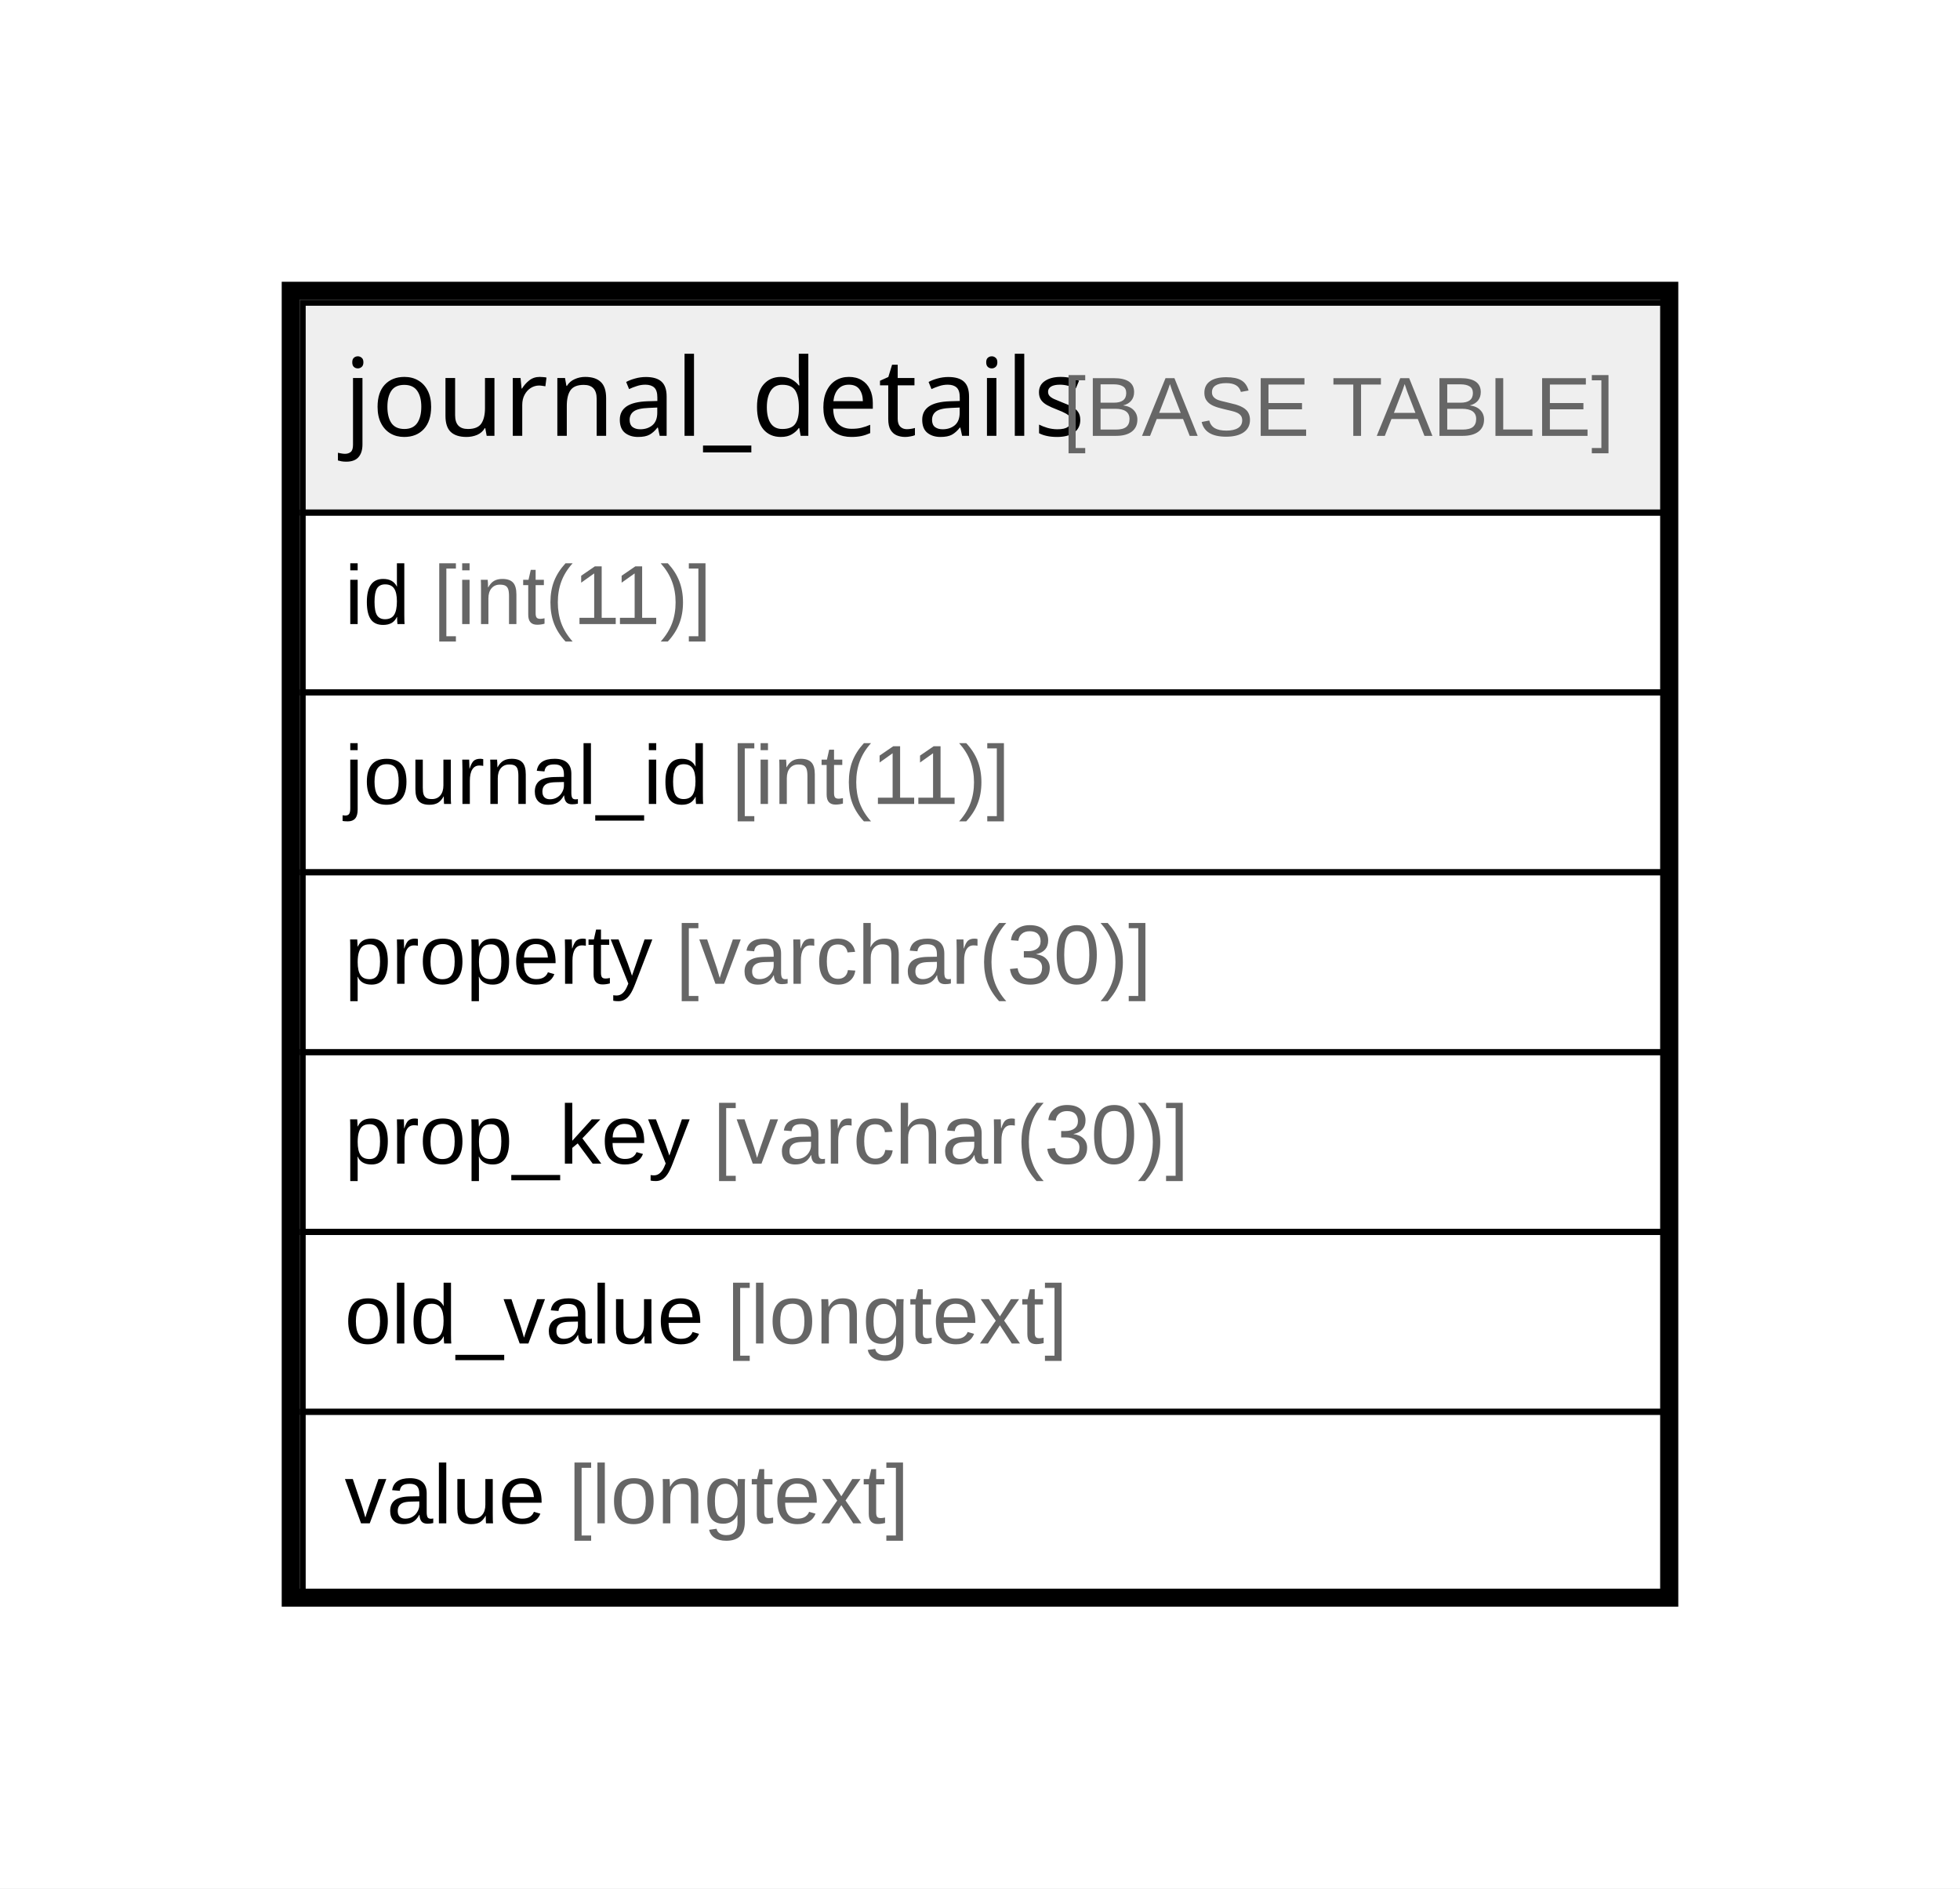
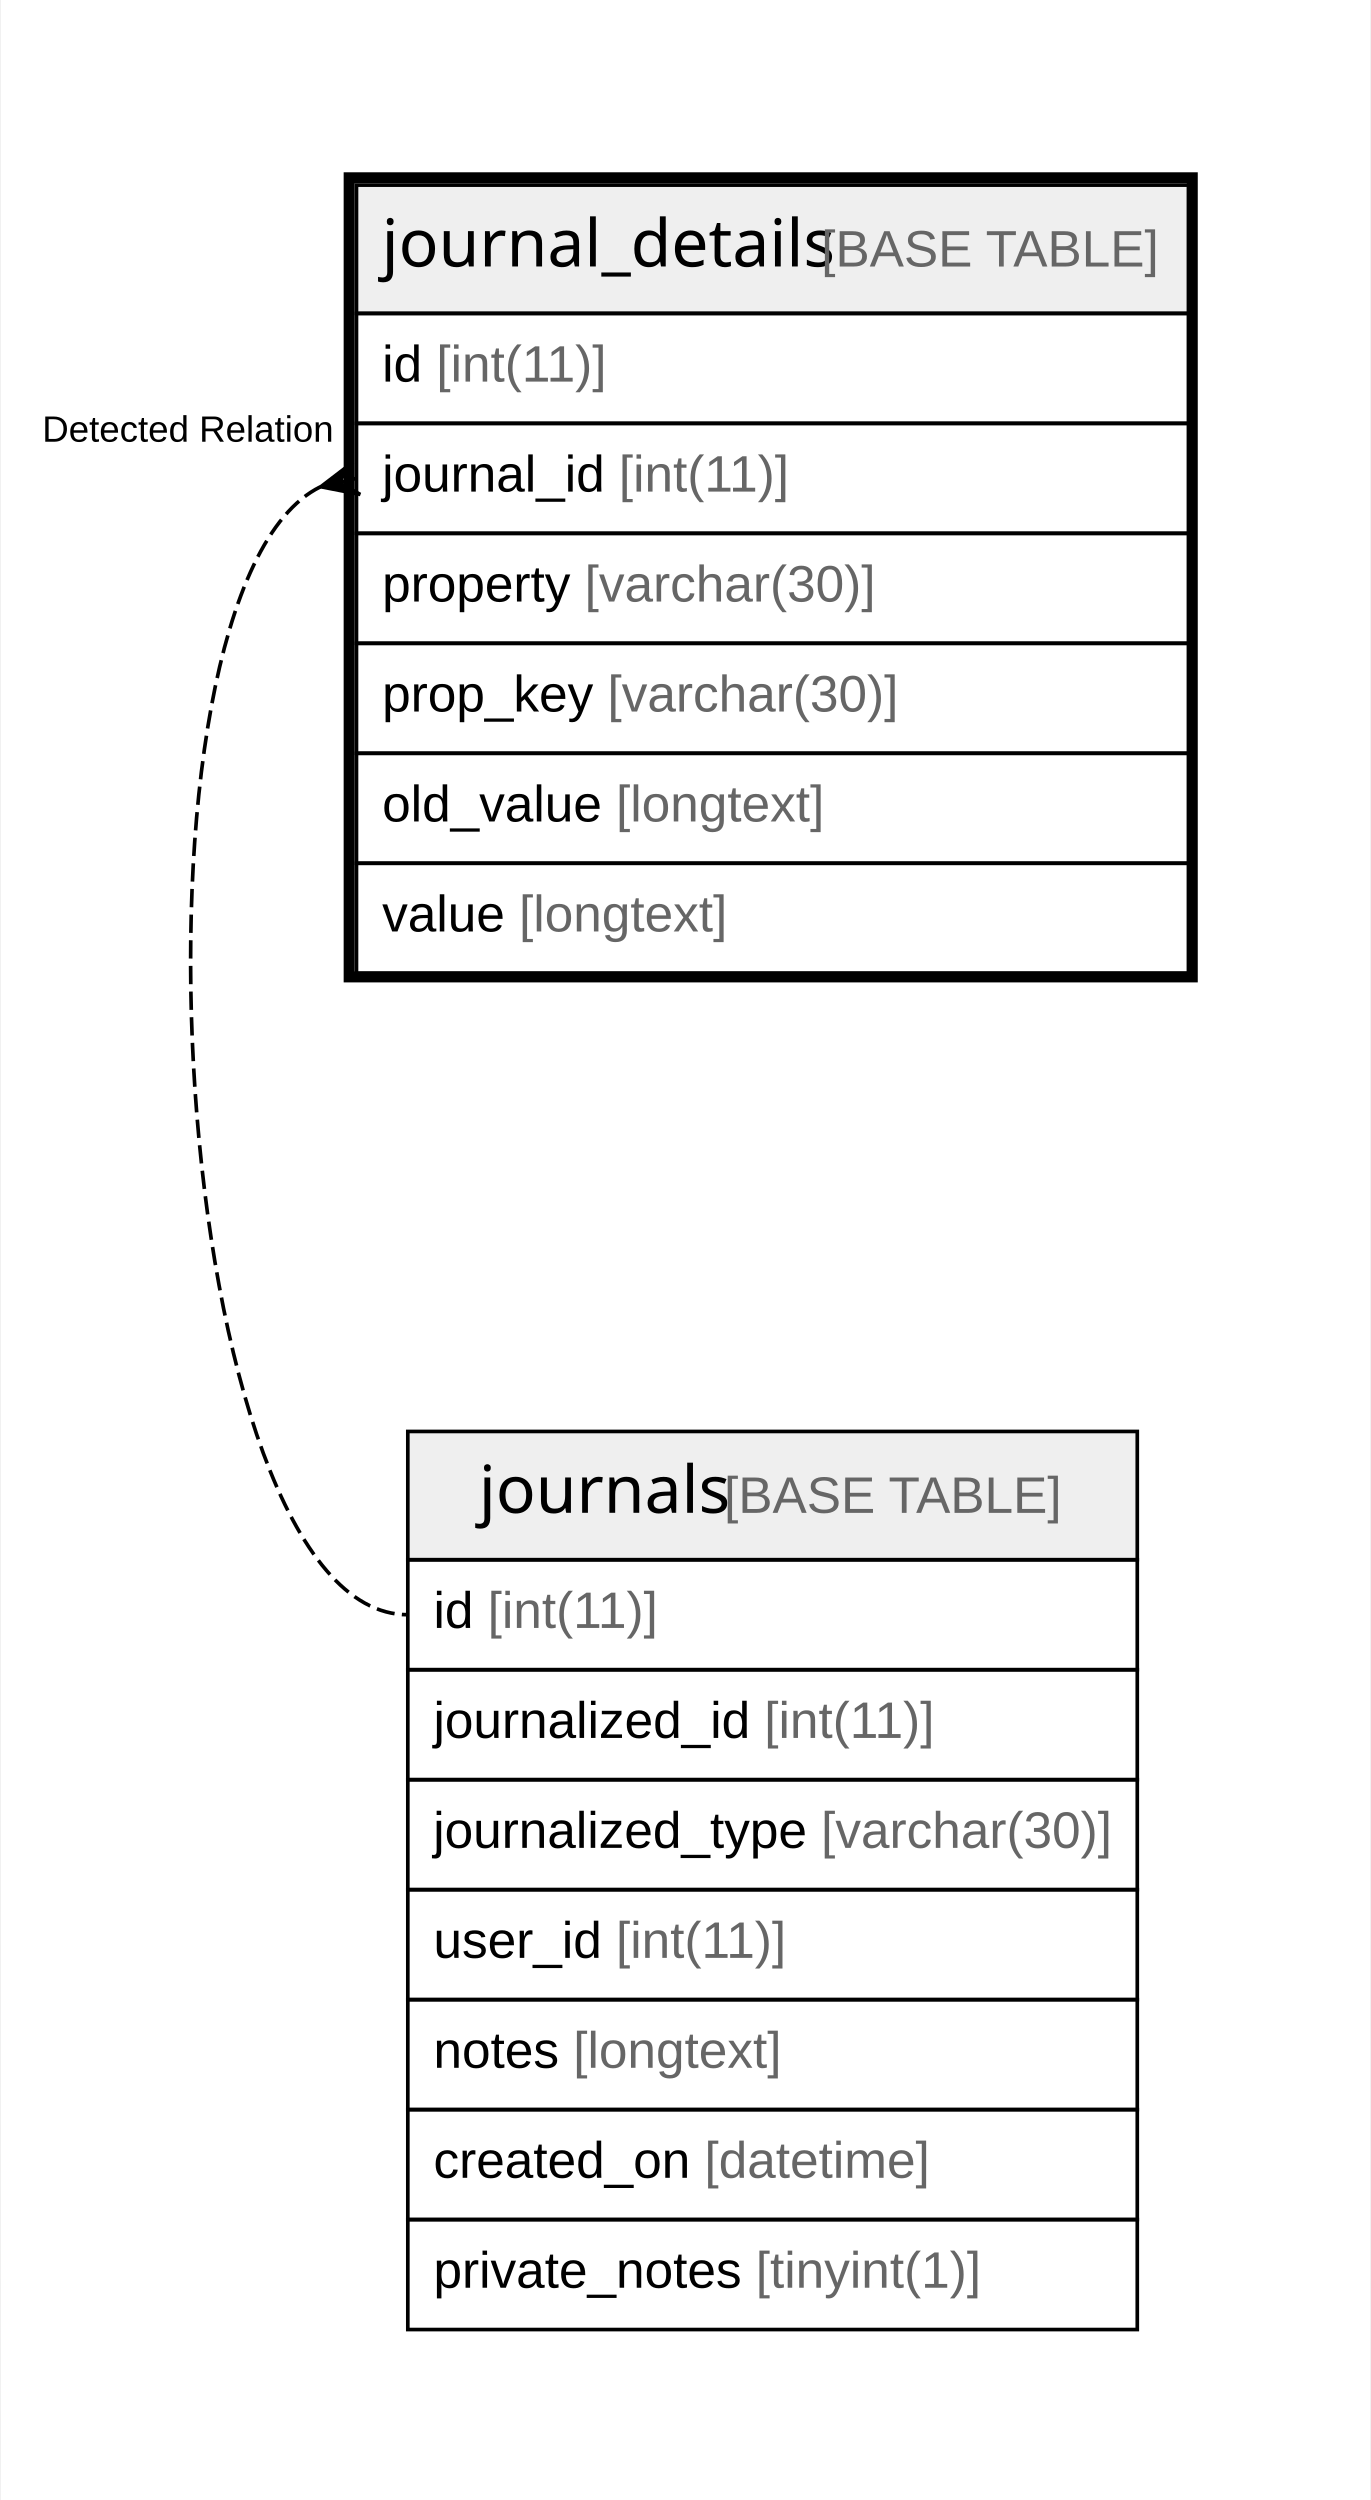
- <svg xmlns="http://www.w3.org/2000/svg" width="327pt" height="315pt" viewBox="0.00 0.00 327.00 315.00">
-   <g id="graph0" class="graph" transform="scale(1 1) rotate(0) translate(4 311)">
-     <polygon fill="#ffffff" stroke="transparent" points="-4,4 -4,-311 323,-311 323,4 -4,4" />
+ <svg xmlns="http://www.w3.org/2000/svg" width="374pt" height="682pt" viewBox="0.00 0.00 373.50 682.00">
+   <g id="graph0" class="graph" transform="scale(1 1) rotate(0) translate(4 678)">
+     <polygon fill="#ffffff" stroke="transparent" points="-4,4 -4,-678 369.5,-678 369.5,4 -4,4" />
    <g id="node1" class="node">
-       <polygon fill="#efefef" stroke="transparent" points="46.5,-225.5 46.5,-260.5 273.5,-260.5 273.5,-225.5 46.5,-225.5" />
-       <polygon fill="none" stroke="#000000" points="46.5,-225.5 46.5,-260.5 273.5,-260.5 273.5,-225.5 46.5,-225.5" />
-       <text text-anchor="start" x="53.363" y="-238.3" font-family="Arial Bold" font-size="18.00" fill="#000000">journal_details</text>
-       <text text-anchor="start" x="169.383" y="-238.3" font-family="Arial" font-size="14.00" fill="#000000"> </text>
-       <text text-anchor="start" x="173.274" y="-238.3" font-family="Arial" font-size="14.00" fill="#666666">[BASE TABLE]</text>
-       <polygon fill="none" stroke="#000000" points="46.5,-195.5 46.5,-225.5 273.5,-225.5 273.5,-195.5 46.5,-195.5" />
-       <text text-anchor="start" x="53.5" y="-206.9" font-family="Arial" font-size="14.00" fill="#000000">id </text>
-       <text text-anchor="start" x="68.28" y="-206.9" font-family="Arial" font-size="14.00" fill="#666666">[int(11)]</text>
-       <polygon fill="none" stroke="#000000" points="46.5,-165.5 46.5,-195.5 273.5,-195.5 273.5,-165.5 46.5,-165.5" />
-       <text text-anchor="start" x="53.5" y="-176.9" font-family="Arial" font-size="14.00" fill="#000000">journal_id </text>
-       <text text-anchor="start" x="118.067" y="-176.9" font-family="Arial" font-size="14.00" fill="#666666">[int(11)]</text>
-       <polygon fill="none" stroke="#000000" points="46.5,-135.5 46.5,-165.5 273.5,-165.5 273.5,-135.5 46.5,-135.5" />
-       <text text-anchor="start" x="53.5" y="-146.9" font-family="Arial" font-size="14.00" fill="#000000">property </text>
-       <text text-anchor="start" x="108.733" y="-146.9" font-family="Arial" font-size="14.00" fill="#666666">[varchar(30)]</text>
-       <polygon fill="none" stroke="#000000" points="46.5,-105.5 46.5,-135.5 273.5,-135.5 273.5,-105.5 46.5,-105.5" />
-       <text text-anchor="start" x="53.5" y="-116.9" font-family="Arial" font-size="14.00" fill="#000000">prop_key </text>
-       <text text-anchor="start" x="114.964" y="-116.9" font-family="Arial" font-size="14.00" fill="#666666">[varchar(30)]</text>
-       <polygon fill="none" stroke="#000000" points="46.5,-75.5 46.5,-105.5 273.5,-105.5 273.5,-75.5 46.5,-75.5" />
-       <text text-anchor="start" x="53.5" y="-86.9" font-family="Arial" font-size="14.00" fill="#000000">old_value </text>
-       <text text-anchor="start" x="117.299" y="-86.9" font-family="Arial" font-size="14.00" fill="#666666">[longtext]</text>
-       <polygon fill="none" stroke="#000000" points="46.5,-45.5 46.5,-75.5 273.5,-75.5 273.5,-45.5 46.5,-45.5" />
-       <text text-anchor="start" x="53.5" y="-56.9" font-family="Arial" font-size="14.00" fill="#000000">value </text>
-       <text text-anchor="start" x="90.845" y="-56.9" font-family="Arial" font-size="14.00" fill="#666666">[longtext]</text>
-       <polygon fill="none" stroke="#000000" stroke-width="3" points="44.5,-44.5 44.5,-262.5 274.5,-262.5 274.5,-44.5 44.5,-44.5" />
+       <polygon fill="#efefef" stroke="transparent" points="93,-592.5 93,-627.5 320,-627.5 320,-592.5 93,-592.5" />
+       <polygon fill="none" stroke="#000000" points="93,-592.5 93,-627.5 320,-627.5 320,-592.5 93,-592.5" />
+       <text text-anchor="start" x="99.863" y="-605.3" font-family="Arial Bold" font-size="18.00" fill="#000000">journal_details</text>
+       <text text-anchor="start" x="215.883" y="-605.3" font-family="Arial" font-size="14.00" fill="#000000"> </text>
+       <text text-anchor="start" x="219.774" y="-605.3" font-family="Arial" font-size="14.00" fill="#666666">[BASE TABLE]</text>
+       <polygon fill="none" stroke="#000000" points="93,-562.5 93,-592.5 320,-592.5 320,-562.5 93,-562.5" />
+       <text text-anchor="start" x="100" y="-573.9" font-family="Arial" font-size="14.00" fill="#000000">id </text>
+       <text text-anchor="start" x="114.78" y="-573.9" font-family="Arial" font-size="14.00" fill="#666666">[int(11)]</text>
+       <polygon fill="none" stroke="#000000" points="93,-532.5 93,-562.5 320,-562.5 320,-532.5 93,-532.5" />
+       <text text-anchor="start" x="100" y="-543.9" font-family="Arial" font-size="14.00" fill="#000000">journal_id </text>
+       <text text-anchor="start" x="164.567" y="-543.9" font-family="Arial" font-size="14.00" fill="#666666">[int(11)]</text>
+       <polygon fill="none" stroke="#000000" points="93,-502.5 93,-532.5 320,-532.5 320,-502.5 93,-502.5" />
+       <text text-anchor="start" x="100" y="-513.9" font-family="Arial" font-size="14.00" fill="#000000">property </text>
+       <text text-anchor="start" x="155.233" y="-513.9" font-family="Arial" font-size="14.00" fill="#666666">[varchar(30)]</text>
+       <polygon fill="none" stroke="#000000" points="93,-472.5 93,-502.5 320,-502.5 320,-472.5 93,-472.5" />
+       <text text-anchor="start" x="100" y="-483.9" font-family="Arial" font-size="14.00" fill="#000000">prop_key </text>
+       <text text-anchor="start" x="161.464" y="-483.9" font-family="Arial" font-size="14.00" fill="#666666">[varchar(30)]</text>
+       <polygon fill="none" stroke="#000000" points="93,-442.5 93,-472.5 320,-472.5 320,-442.5 93,-442.5" />
+       <text text-anchor="start" x="100" y="-453.9" font-family="Arial" font-size="14.00" fill="#000000">old_value </text>
+       <text text-anchor="start" x="163.799" y="-453.9" font-family="Arial" font-size="14.00" fill="#666666">[longtext]</text>
+       <polygon fill="none" stroke="#000000" points="93,-412.5 93,-442.5 320,-442.5 320,-412.5 93,-412.5" />
+       <text text-anchor="start" x="100" y="-423.9" font-family="Arial" font-size="14.00" fill="#000000">value </text>
+       <text text-anchor="start" x="137.345" y="-423.9" font-family="Arial" font-size="14.00" fill="#666666">[longtext]</text>
+       <polygon fill="none" stroke="#000000" stroke-width="3" points="91,-411.5 91,-629.5 321,-629.5 321,-411.5 91,-411.5" />
+     </g>
+     <g id="node2" class="node">
+       <polygon fill="#efefef" stroke="transparent" points="107,-252.5 107,-287.5 306,-287.5 306,-252.5 107,-252.5" />
+       <polygon fill="none" stroke="#000000" points="107,-252.5 107,-287.5 306,-287.5 306,-252.5 107,-252.5" />
+       <text text-anchor="start" x="126.37" y="-265.3" font-family="Arial Bold" font-size="18.00" fill="#000000">journals</text>
+       <text text-anchor="start" x="189.376" y="-265.3" font-family="Arial" font-size="14.00" fill="#000000"> </text>
+       <text text-anchor="start" x="193.266" y="-265.3" font-family="Arial" font-size="14.00" fill="#666666">[BASE TABLE]</text>
+       <polygon fill="none" stroke="#000000" points="107,-222.5 107,-252.5 306,-252.5 306,-222.5 107,-222.5" />
+       <text text-anchor="start" x="114" y="-233.9" font-family="Arial" font-size="14.00" fill="#000000">id </text>
+       <text text-anchor="start" x="128.78" y="-233.9" font-family="Arial" font-size="14.00" fill="#666666">[int(11)]</text>
+       <polygon fill="none" stroke="#000000" points="107,-192.5 107,-222.5 306,-222.5 306,-192.5 107,-192.5" />
+       <text text-anchor="start" x="114" y="-203.9" font-family="Arial" font-size="14.00" fill="#000000">journalized_id </text>
+       <text text-anchor="start" x="204.238" y="-203.9" font-family="Arial" font-size="14.00" fill="#666666">[int(11)]</text>
+       <polygon fill="none" stroke="#000000" points="107,-162.5 107,-192.5 306,-192.5 306,-162.5 107,-162.5" />
+       <text text-anchor="start" x="113.929" y="-173.9" font-family="Arial" font-size="14.00" fill="#000000">journalized_type </text>
+       <text text-anchor="start" x="219.734" y="-173.9" font-family="Arial" font-size="14.00" fill="#666666">[varchar(30)]</text>
+       <polygon fill="none" stroke="#000000" points="107,-132.5 107,-162.5 306,-162.5 306,-132.5 107,-132.5" />
+       <text text-anchor="start" x="114" y="-143.9" font-family="Arial" font-size="14.00" fill="#000000">user_id </text>
+       <text text-anchor="start" x="163.788" y="-143.9" font-family="Arial" font-size="14.00" fill="#666666">[int(11)]</text>
+       <polygon fill="none" stroke="#000000" points="107,-102.5 107,-132.5 306,-132.5 306,-102.5 107,-102.5" />
+       <text text-anchor="start" x="114" y="-113.9" font-family="Arial" font-size="14.00" fill="#000000">notes </text>
+       <text text-anchor="start" x="152.129" y="-113.9" font-family="Arial" font-size="14.00" fill="#666666">[longtext]</text>
+       <polygon fill="none" stroke="#000000" points="107,-72.5 107,-102.5 306,-102.5 306,-72.5 107,-72.5" />
+       <text text-anchor="start" x="114" y="-83.9" font-family="Arial" font-size="14.00" fill="#000000">created_on </text>
+       <text text-anchor="start" x="187.92" y="-83.9" font-family="Arial" font-size="14.00" fill="#666666">[datetime]</text>
+       <polygon fill="none" stroke="#000000" points="107,-42.5 107,-72.5 306,-72.5 306,-42.5 107,-42.5" />
+       <text text-anchor="start" x="114" y="-53.9" font-family="Arial" font-size="14.00" fill="#000000">private_notes </text>
+       <text text-anchor="start" x="201.917" y="-53.9" font-family="Arial" font-size="14.00" fill="#666666">[tinyint(1)]</text>
+     </g>
+     <g id="edge1" class="edge">
+       <path fill="none" stroke="#000000" stroke-dasharray="5,2" d="M83.133,-545.183C25.605,-516.815 41.543,-237.5 107,-237.5" />
+       <polygon fill="#000000" stroke="#000000" points="83.265,-545.214 91.971,-551.881 88.132,-546.357 93,-547.5 93,-547.5 93,-547.5 88.132,-546.357 94.029,-543.119 83.265,-545.214 83.265,-545.214" />
+       <text text-anchor="start" x="7.268" y="-557.5" font-family="Arial" font-size="10.00" fill="#000000">Detected Relation</text>
    </g>
  </g>
</svg>
